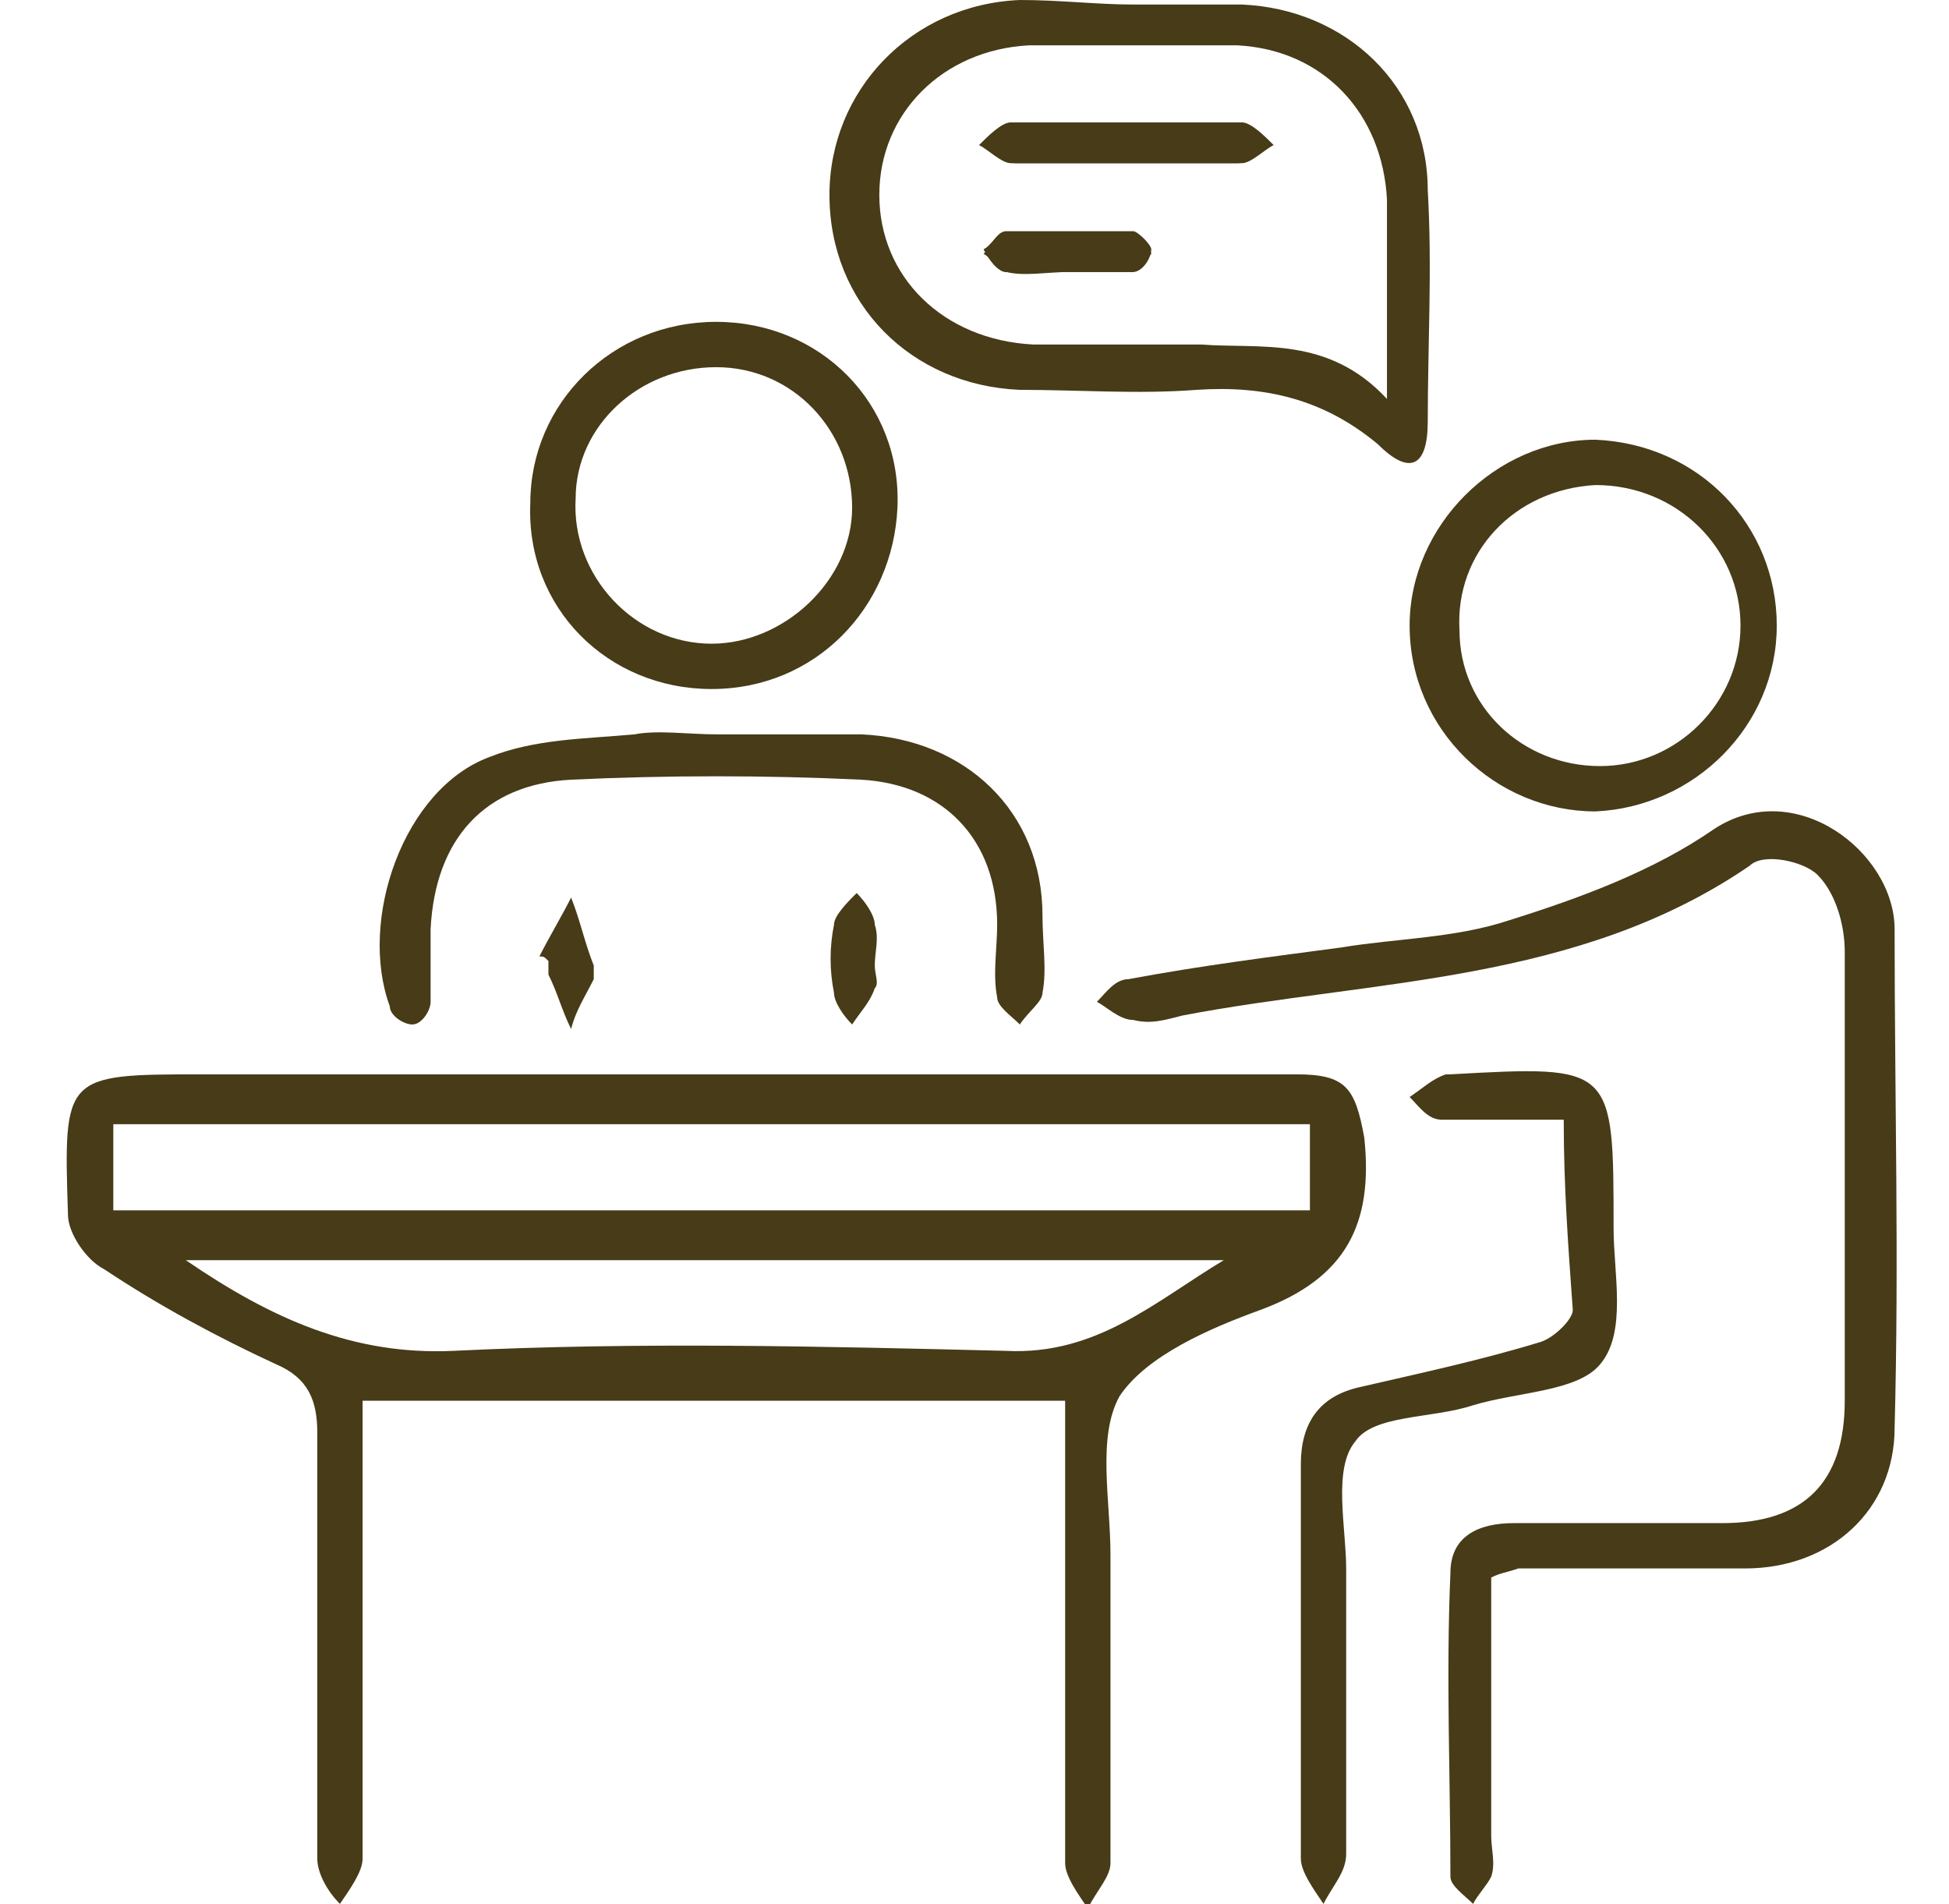
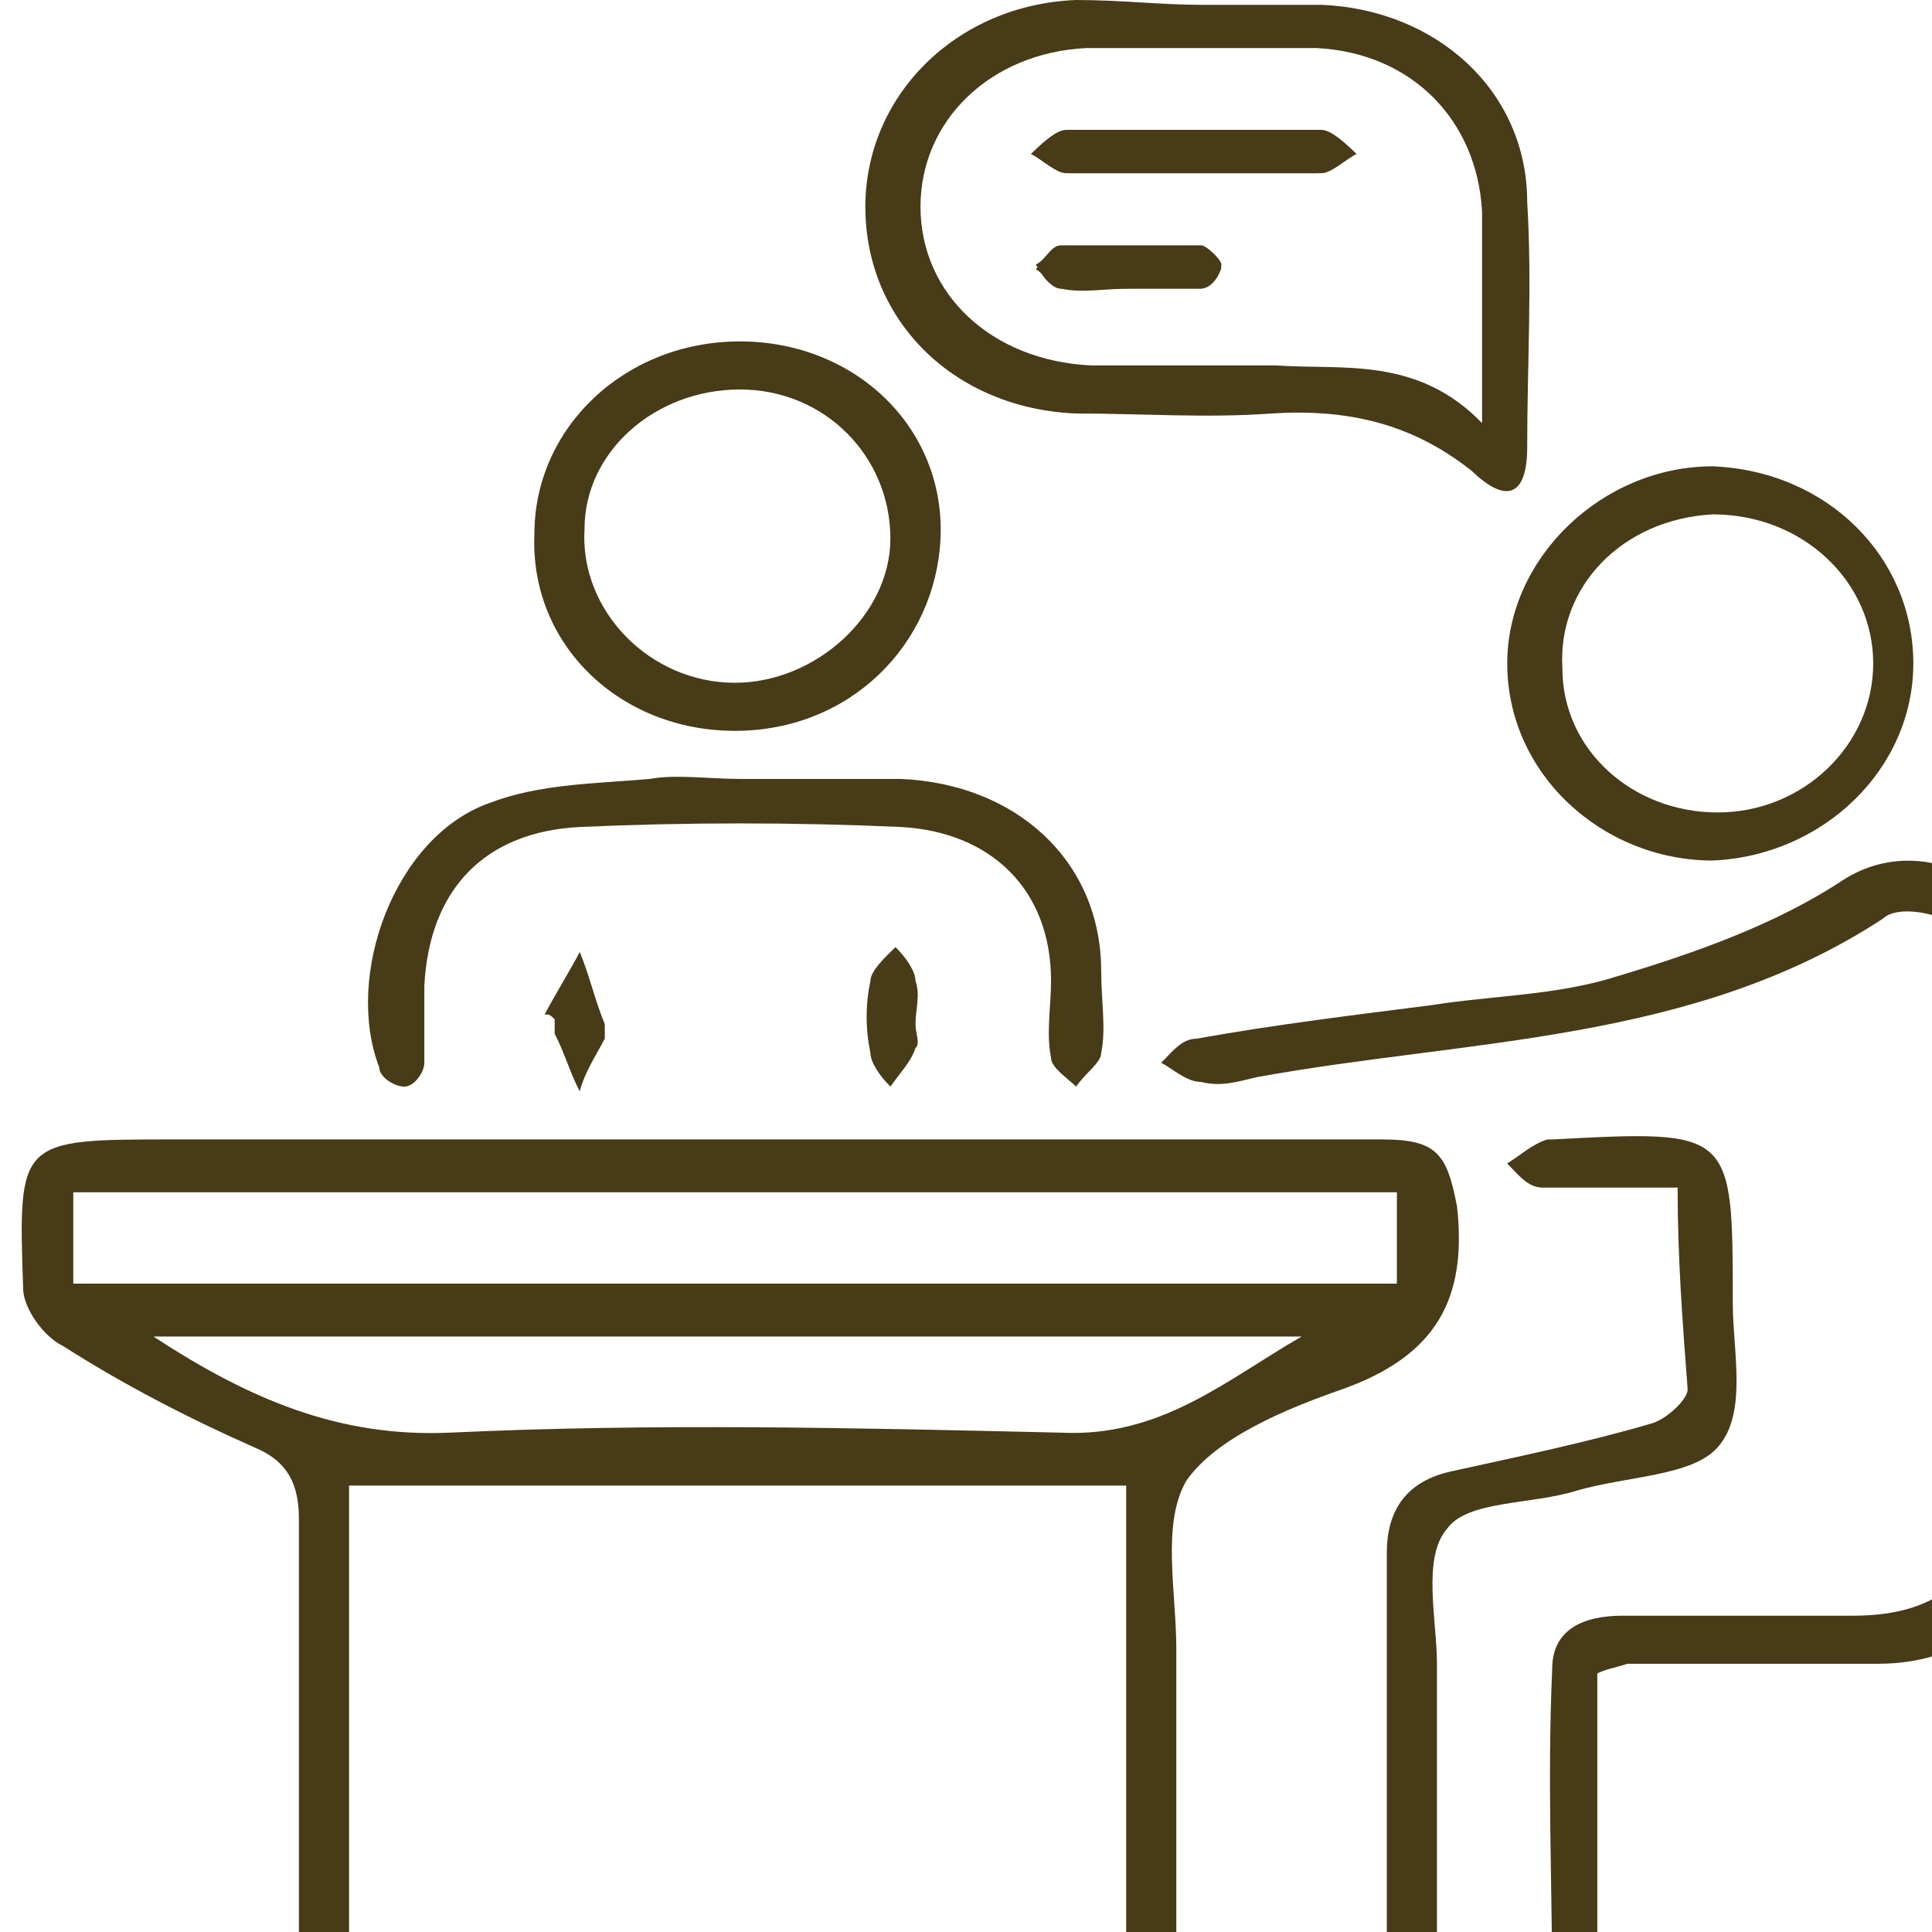
- <svg xmlns="http://www.w3.org/2000/svg" version="1.1" id="Layer_1" x="0px" y="0px" viewBox="0 0 43 42" style="enable-background:new 0 0 43 42;" xml:space="preserve">
-   <style type="text/css">
- 	.st0{fill:#473B18;}
- </style>
-   <g>
-     <path class="st0" d="M23.5,30.9c-5.2,0-10.3,0-15.5,0c0,1.3,0,2.6,0,3.9c0,2.1,0,4.1,0,6.2c0,0.3-0.3,0.7-0.5,1   C7.2,41.7,7,41.3,7,41c0-3.1,0-6.3,0-9.4c0-0.7-0.2-1.2-0.9-1.5c-1.3-0.6-2.6-1.3-3.8-2.1c-0.4-0.2-0.8-0.8-0.8-1.2   c-0.1-3.1-0.1-3.1,3-3.1c8,0,16.1,0,24.1,0c1.1,0,1.3,0.3,1.5,1.4c0.2,1.9-0.4,3.1-2.3,3.8c-1.1,0.4-2.5,1-3.1,1.9   c-0.5,0.9-0.2,2.3-0.2,3.5c0,2.3,0,4.5,0,6.8c0,0.3-0.3,0.6-0.5,1c-0.2-0.3-0.5-0.7-0.5-1C23.5,37.7,23.5,34.3,23.5,30.9z    M2.5,26.7c8.9,0,17.7,0,26.4,0c0-0.7,0-1.3,0-1.9c-8.8,0-17.6,0-26.4,0C2.5,25.5,2.5,26.1,2.5,26.7z M4.1,27.8   c1.9,1.3,3.7,2.1,5.9,2c4.1-0.2,8.1-0.1,12.2,0c2,0.1,3.3-1.1,4.8-2C19.5,27.8,11.9,27.8,4.1,27.8z" />
-     <path class="st0" d="M32.9,34.8c0,1.9,0,3.8,0,5.7c0,0.3,0.1,0.6,0,0.9c-0.1,0.2-0.3,0.4-0.4,0.6c-0.2-0.2-0.5-0.4-0.5-0.6   c0-2.2-0.1-4.4,0-6.7c0-0.8,0.6-1.1,1.4-1.1c1.5,0,3.1,0,4.6,0c1.8,0,2.7-0.9,2.7-2.7c0-3.3,0-6.6,0-9.9c0-0.6-0.2-1.3-0.6-1.7   c-0.3-0.3-1.2-0.5-1.5-0.2c-3.8,2.6-8.3,2.5-12.5,3.3c-0.4,0.1-0.7,0.2-1.1,0.1c-0.3,0-0.6-0.3-0.8-0.4c0.2-0.2,0.4-0.5,0.7-0.5   c1.6-0.3,3.2-0.5,4.7-0.7c1.2-0.2,2.5-0.2,3.7-0.6c1.6-0.5,3.2-1.1,4.5-2c1.8-1.2,4,0.5,4,2.2c0,3.7,0.1,7.3,0,11   c0,1.8-1.4,3.1-3.3,3.1c-1.7,0-3.3,0-5,0C33.2,34.7,33.1,34.7,32.9,34.8z" />
-     <path class="st0" d="M25,0.1c0.8,0,1.6,0,2.4,0c2.3,0.1,4.1,1.8,4.1,4.1c0.1,1.7,0,3.4,0,5.1c0,1-0.4,1.2-1.1,0.5   c-1.2-1-2.5-1.3-4-1.2c-1.3,0.1-2.6,0-3.9,0c-2.4-0.1-4.2-1.9-4.2-4.3c0-2.3,1.8-4.2,4.2-4.3C23.4,0,24.2,0.1,25,0.1z M30.6,8.8   c0-1.7,0-3.1,0-4.4c-0.1-1.9-1.4-3.3-3.3-3.4C25.8,1,24.2,1,22.7,1c-1.9,0.1-3.3,1.5-3.3,3.3c0,1.8,1.4,3.2,3.4,3.3   c1.2,0,2.5,0,3.7,0C27.8,7.7,29.3,7.4,30.6,8.8z" />
-     <path class="st0" d="M34.5,24.7c-1,0-1.9,0-2.7,0c-0.3,0-0.5-0.3-0.7-0.5c0.3-0.2,0.5-0.4,0.8-0.5c0,0,0.1,0,0.1,0   c3.6-0.2,3.6-0.2,3.6,3.4c0,1,0.3,2.3-0.3,3c-0.5,0.6-1.8,0.6-2.8,0.9c-0.9,0.3-2.2,0.2-2.6,0.8c-0.5,0.6-0.2,1.9-0.2,2.8   c0,2.1,0,4.2,0,6.3c0,0.4-0.3,0.7-0.5,1.1c-0.2-0.3-0.5-0.7-0.5-1c0-2.9,0-5.8,0-8.7c0-0.9,0.4-1.5,1.3-1.7c1.3-0.3,2.7-0.6,4-1   c0.3-0.1,0.7-0.5,0.7-0.7C34.6,27.5,34.5,26.2,34.5,24.7z" />
-     <path class="st0" d="M15.7,15.2c-2.3,0-4.1-1.8-4-4.1c0-2.2,1.8-4,4.1-4c2.3,0,4.1,1.8,4,4.1C19.7,13.4,18,15.2,15.7,15.2z    M15.8,8.1c-1.7,0-3.1,1.3-3.1,2.9c-0.1,1.7,1.3,3.2,3,3.2c1.6,0,3.1-1.4,3.1-3C18.8,9.5,17.5,8.1,15.8,8.1z" />
-     <path class="st0" d="M39.2,13.8c0,2.2-1.8,4-4,4.1c-2.2,0-4.1-1.8-4.1-4.1c0-2.2,1.9-4.1,4.1-4.1C37.5,9.8,39.2,11.6,39.2,13.8z    M32.2,13.9c0,1.7,1.4,3,3.1,3c1.7,0,3.1-1.4,3.1-3.1c0-1.7-1.4-3.1-3.2-3.1C33.4,10.8,32.1,12.2,32.2,13.9z" />
-     <path class="st0" d="M15.8,16.2c1.1,0,2.1,0,3.2,0c2.3,0.1,4,1.7,4,4c0,0.6,0.1,1.2,0,1.7c0,0.2-0.3,0.4-0.5,0.7   C22.3,22.4,22,22.2,22,22c-0.1-0.5,0-1.1,0-1.6c0-1.9-1.2-3.1-3-3.2c-2.1-0.1-4.3-0.1-6.4,0c-1.9,0.1-3,1.3-3.1,3.3   c0,0.5,0,1.1,0,1.6c0,0.2-0.2,0.5-0.4,0.5c-0.2,0-0.5-0.2-0.5-0.4c-0.7-1.9,0.3-4.8,2.2-5.5c1-0.4,2.1-0.4,3.2-0.5   C14.5,16.1,15.2,16.2,15.8,16.2C15.8,16.2,15.8,16.2,15.8,16.2z" />
-     <path class="st0" d="M11.9,21.1c0.2-0.4,0.5-0.9,0.7-1.3c0.2,0.5,0.3,1,0.5,1.5c0,0.1,0,0.2,0,0.3c-0.2,0.4-0.4,0.7-0.5,1.1   c-0.2-0.4-0.3-0.8-0.5-1.2c0-0.1,0-0.2,0-0.3C12,21.1,12,21.1,11.9,21.1z" />
-     <path class="st0" d="M19.3,21.3c0,0.2,0.1,0.4,0,0.5c-0.1,0.3-0.3,0.5-0.5,0.8c-0.2-0.2-0.4-0.5-0.4-0.7c-0.1-0.5-0.1-1,0-1.5   c0-0.2,0.3-0.5,0.5-0.7c0.2,0.2,0.4,0.5,0.4,0.7C19.4,20.7,19.3,21,19.3,21.3z" />
-     <path class="st0" d="M24.8,3.6c0.8,0,1.7,0,2.5,0c0.3,0,0.5-0.3,0.7-0.4c-0.2-0.2-0.4-0.5-0.7-0.5c-1.7,0-3.3,0-5,0   c-0.2,0-0.5,0.3-0.7,0.5c0.2,0.1,0.5,0.4,0.7,0.4C23.2,3.6,24,3.6,24.8,3.6z M23.6,6C23.6,6,23.6,6,23.6,6C24,6,24.5,6,25,6   c0.2,0,0.4-0.3,0.4-0.5c0-0.1-0.3-0.4-0.4-0.4c-0.9,0-1.9,0-2.8,0c-0.2,0-0.3,0.3-0.5,0.4C21.8,5.7,22,6,22.2,6   C22.6,6.1,23.1,6,23.6,6z" />
-     <path class="st0" d="M24.8,3.6c-0.8,0-1.6,0-2.4,0c-0.3,0-0.5-0.3-0.7-0.4c0.2-0.2,0.5-0.5,0.7-0.5c1.7,0,3.3,0,5,0   c0.2,0,0.5,0.3,0.7,0.5c-0.2,0.1-0.5,0.4-0.7,0.4C26.5,3.6,25.6,3.6,24.8,3.6z" />
-     <path class="st0" d="M23.6,6c-0.5,0-0.9,0-1.4,0c-0.2,0-0.3-0.3-0.5-0.4c0.2-0.2,0.3-0.4,0.5-0.4c0.9,0,1.9,0,2.8,0   c0.1,0,0.4,0.3,0.4,0.4C25.3,5.7,25.1,6,25,6C24.5,6,24,6,23.6,6C23.6,6,23.6,6,23.6,6z" />
-   </g>
+ <svg xmlns="http://www.w3.org/2000/svg" width="42" height="42" viewBox="0 0 42 42" fill="none">
+   <path d="M24.482 32.295C18.814 32.295 13.255 32.295 7.588 32.295C7.588 33.654 7.588 35.013 7.588 36.371C7.588 38.566 7.588 40.657 7.588 42.852C7.588 43.165 7.261 43.583 7.043 43.897C6.716 43.583 6.498 43.165 6.498 42.852C6.498 39.611 6.498 36.267 6.498 33.027C6.498 32.295 6.28 31.772 5.517 31.459C4.1 30.832 2.683 30.1 1.375 29.264C0.939 29.055 0.503 28.428 0.503 28.01C0.394 24.77 0.394 24.77 3.773 24.77C12.492 24.77 21.321 24.77 30.04 24.77C31.239 24.77 31.457 25.083 31.675 26.233C31.893 28.219 31.239 29.473 29.168 30.205C27.969 30.623 26.444 31.25 25.79 32.19C25.245 33.131 25.572 34.594 25.572 35.849C25.572 38.253 25.572 40.552 25.572 42.956C25.572 43.27 25.245 43.583 25.027 44.001C24.809 43.688 24.482 43.27 24.482 42.956C24.482 39.402 24.482 35.849 24.482 32.295ZM1.593 27.905C11.294 27.905 20.885 27.905 30.367 27.905C30.367 27.174 30.367 26.546 30.367 25.919C20.776 25.919 11.185 25.919 1.593 25.919C1.593 26.651 1.593 27.278 1.593 27.905ZM3.337 29.055C5.408 30.414 7.37 31.25 9.768 31.145C14.236 30.936 18.596 31.041 23.065 31.145C25.245 31.25 26.662 29.995 28.296 29.055C20.122 29.055 11.838 29.055 3.337 29.055Z" fill="#473B18" />
+   <path d="M34.724 36.378C34.724 38.364 34.724 40.35 34.724 42.336C34.724 42.649 34.834 42.963 34.724 43.276C34.615 43.486 34.398 43.694 34.289 43.904C34.071 43.694 33.744 43.486 33.744 43.276C33.744 40.977 33.635 38.678 33.744 36.274C33.744 35.437 34.398 35.124 35.27 35.124C36.904 35.124 38.648 35.124 40.283 35.124C42.245 35.124 43.226 34.183 43.226 32.302C43.226 28.853 43.226 25.404 43.226 21.954C43.226 21.327 43.008 20.596 42.572 20.177C42.245 19.864 41.264 19.655 40.937 19.968C36.795 22.686 31.891 22.581 27.313 23.418C26.877 23.522 26.55 23.627 26.114 23.522C25.787 23.522 25.46 23.209 25.242 23.104C25.46 22.895 25.678 22.581 26.005 22.581C27.749 22.268 29.493 22.059 31.128 21.85C32.436 21.641 33.853 21.641 35.16 21.223C36.904 20.7 38.648 20.073 40.065 19.132C42.027 17.878 44.425 19.655 44.425 21.432C44.425 25.299 44.534 29.062 44.425 32.929C44.425 34.81 42.899 36.169 40.828 36.169C38.975 36.169 37.231 36.169 35.379 36.169C35.051 36.274 34.943 36.274 34.724 36.378Z" fill="#473B18" />
+   <path d="M26.115 0.105C26.987 0.105 27.859 0.105 28.731 0.105C31.238 0.209 33.2 1.986 33.2 4.39C33.309 6.167 33.2 7.944 33.2 9.72C33.2 10.765 32.764 10.975 32.001 10.243C30.693 9.198 29.276 8.884 27.641 8.989C26.224 9.093 24.807 8.989 23.39 8.989C20.774 8.884 18.812 7.003 18.812 4.494C18.812 2.09 20.774 0.105 23.39 0C24.371 0 25.243 0.105 26.115 0.105ZM32.219 9.198C32.219 7.421 32.219 5.958 32.219 4.599C32.11 2.613 30.693 1.15 28.622 1.045C26.987 1.045 25.243 1.045 23.608 1.045C21.537 1.15 20.011 2.613 20.011 4.494C20.011 6.376 21.537 7.839 23.717 7.944C25.025 7.944 26.442 7.944 27.75 7.944C29.167 8.048 30.802 7.734 32.219 9.198Z" fill="#473B18" />
+   <path d="M36.47 25.817C35.38 25.817 34.399 25.817 33.527 25.817C33.2 25.817 32.982 25.503 32.764 25.294C33.091 25.085 33.309 24.876 33.636 24.771H33.745C37.669 24.562 37.669 24.562 37.669 28.325C37.669 29.37 37.996 30.729 37.342 31.461C36.797 32.088 35.38 32.088 34.29 32.401C33.309 32.715 31.892 32.61 31.456 33.237C30.911 33.865 31.238 35.223 31.238 36.164C31.238 38.359 31.238 40.554 31.238 42.749C31.238 43.167 30.911 43.48 30.693 43.898C30.475 43.585 30.148 43.167 30.148 42.853C30.148 39.822 30.148 36.791 30.148 33.76C30.148 32.819 30.584 32.192 31.565 31.983C32.982 31.67 34.508 31.356 35.925 30.938C36.252 30.834 36.688 30.415 36.688 30.206C36.579 28.743 36.47 27.384 36.47 25.817Z" fill="#473B18" />
+   <path d="M15.977 15.888C13.47 15.888 11.509 14.007 11.618 11.603C11.618 9.303 13.579 7.422 16.086 7.422C18.593 7.422 20.555 9.303 20.446 11.707C20.337 14.007 18.484 15.888 15.977 15.888ZM16.086 8.467C14.233 8.467 12.707 9.826 12.707 11.498C12.598 13.275 14.124 14.843 15.977 14.843C17.721 14.843 19.356 13.38 19.356 11.707C19.356 9.93 17.939 8.467 16.086 8.467Z" fill="#473B18" />
+   <path d="M41.594 14.422C41.594 16.721 39.632 18.603 37.234 18.707C34.837 18.707 32.766 16.826 32.766 14.422C32.766 12.123 34.837 10.137 37.234 10.137C39.741 10.241 41.594 12.123 41.594 14.422ZM33.965 14.527C33.965 16.303 35.49 17.662 37.343 17.662C39.196 17.662 40.722 16.199 40.722 14.422C40.722 12.645 39.196 11.182 37.234 11.182C35.273 11.286 33.855 12.75 33.965 14.527Z" fill="#473B18" />
+   <path d="M16.091 16.933C17.29 16.933 18.38 16.933 19.579 16.933C22.086 17.038 23.939 18.71 23.939 21.114C23.939 21.741 24.048 22.368 23.939 22.891C23.939 23.1 23.612 23.309 23.394 23.622C23.176 23.413 22.849 23.204 22.849 22.995C22.74 22.473 22.849 21.846 22.849 21.323C22.849 19.337 21.541 18.083 19.579 17.978C17.29 17.874 14.892 17.874 12.604 17.978C10.533 18.083 9.334 19.337 9.225 21.427C9.225 21.95 9.225 22.577 9.225 23.1C9.225 23.309 9.007 23.622 8.789 23.622C8.571 23.622 8.244 23.413 8.244 23.204C7.481 21.218 8.571 18.187 10.642 17.456C11.732 17.038 12.931 17.038 14.129 16.933C14.674 16.829 15.437 16.933 16.091 16.933Z" fill="#473B18" />
+   <path d="M11.84 22.054C12.058 21.636 12.385 21.113 12.603 20.695C12.821 21.218 12.93 21.741 13.148 22.263C13.148 22.368 13.148 22.472 13.148 22.577C12.93 22.995 12.712 23.308 12.603 23.726C12.385 23.308 12.276 22.89 12.058 22.472C12.058 22.368 12.058 22.263 12.058 22.159C11.949 22.054 11.949 22.054 11.84 22.054Z" fill="#473B18" />
+   <path d="M19.902 22.262C19.902 22.471 20.012 22.68 19.902 22.785C19.794 23.098 19.576 23.307 19.358 23.621C19.14 23.412 18.922 23.098 18.922 22.889C18.813 22.367 18.813 21.844 18.922 21.322C18.922 21.112 19.249 20.799 19.467 20.59C19.684 20.799 19.902 21.112 19.902 21.322C20.012 21.635 19.902 21.949 19.902 22.262Z" fill="#473B18" />
+   <path d="M25.898 3.765C26.77 3.765 27.751 3.765 28.623 3.765C28.95 3.765 29.168 3.451 29.386 3.347C29.168 3.138 28.95 2.824 28.623 2.824C26.77 2.824 25.026 2.824 23.173 2.824C22.955 2.824 22.628 3.138 22.41 3.347C22.628 3.451 22.955 3.765 23.173 3.765C24.154 3.765 25.026 3.765 25.898 3.765ZM24.59 6.273C25.026 6.273 25.571 6.273 26.116 6.273C26.334 6.273 26.552 5.96 26.552 5.751C26.552 5.646 26.225 5.333 26.116 5.333C25.135 5.333 24.045 5.333 23.064 5.333C22.846 5.333 22.737 5.646 22.519 5.751C22.628 5.96 22.846 6.273 23.064 6.273C23.5 6.378 24.045 6.273 24.59 6.273Z" fill="#473B18" />
+   <path d="M25.894 3.765C25.022 3.765 24.151 3.765 23.279 3.765C22.952 3.765 22.734 3.451 22.516 3.347C22.734 3.138 23.061 2.824 23.279 2.824C25.131 2.824 26.875 2.824 28.728 2.824C28.946 2.824 29.273 3.138 29.491 3.347C29.273 3.451 28.946 3.765 28.728 3.765C27.747 3.765 26.766 3.765 25.894 3.765Z" fill="#473B18" />
+   <path d="M24.587 6.274C24.041 6.274 23.605 6.274 23.061 6.274C22.843 6.274 22.734 5.96 22.516 5.856C22.734 5.647 22.843 5.438 23.061 5.438C24.041 5.438 25.131 5.438 26.112 5.438C26.221 5.438 26.548 5.751 26.548 5.856C26.439 5.96 26.221 6.274 26.112 6.274C25.567 6.274 25.022 6.274 24.587 6.274Z" fill="#473B18" />
</svg>
